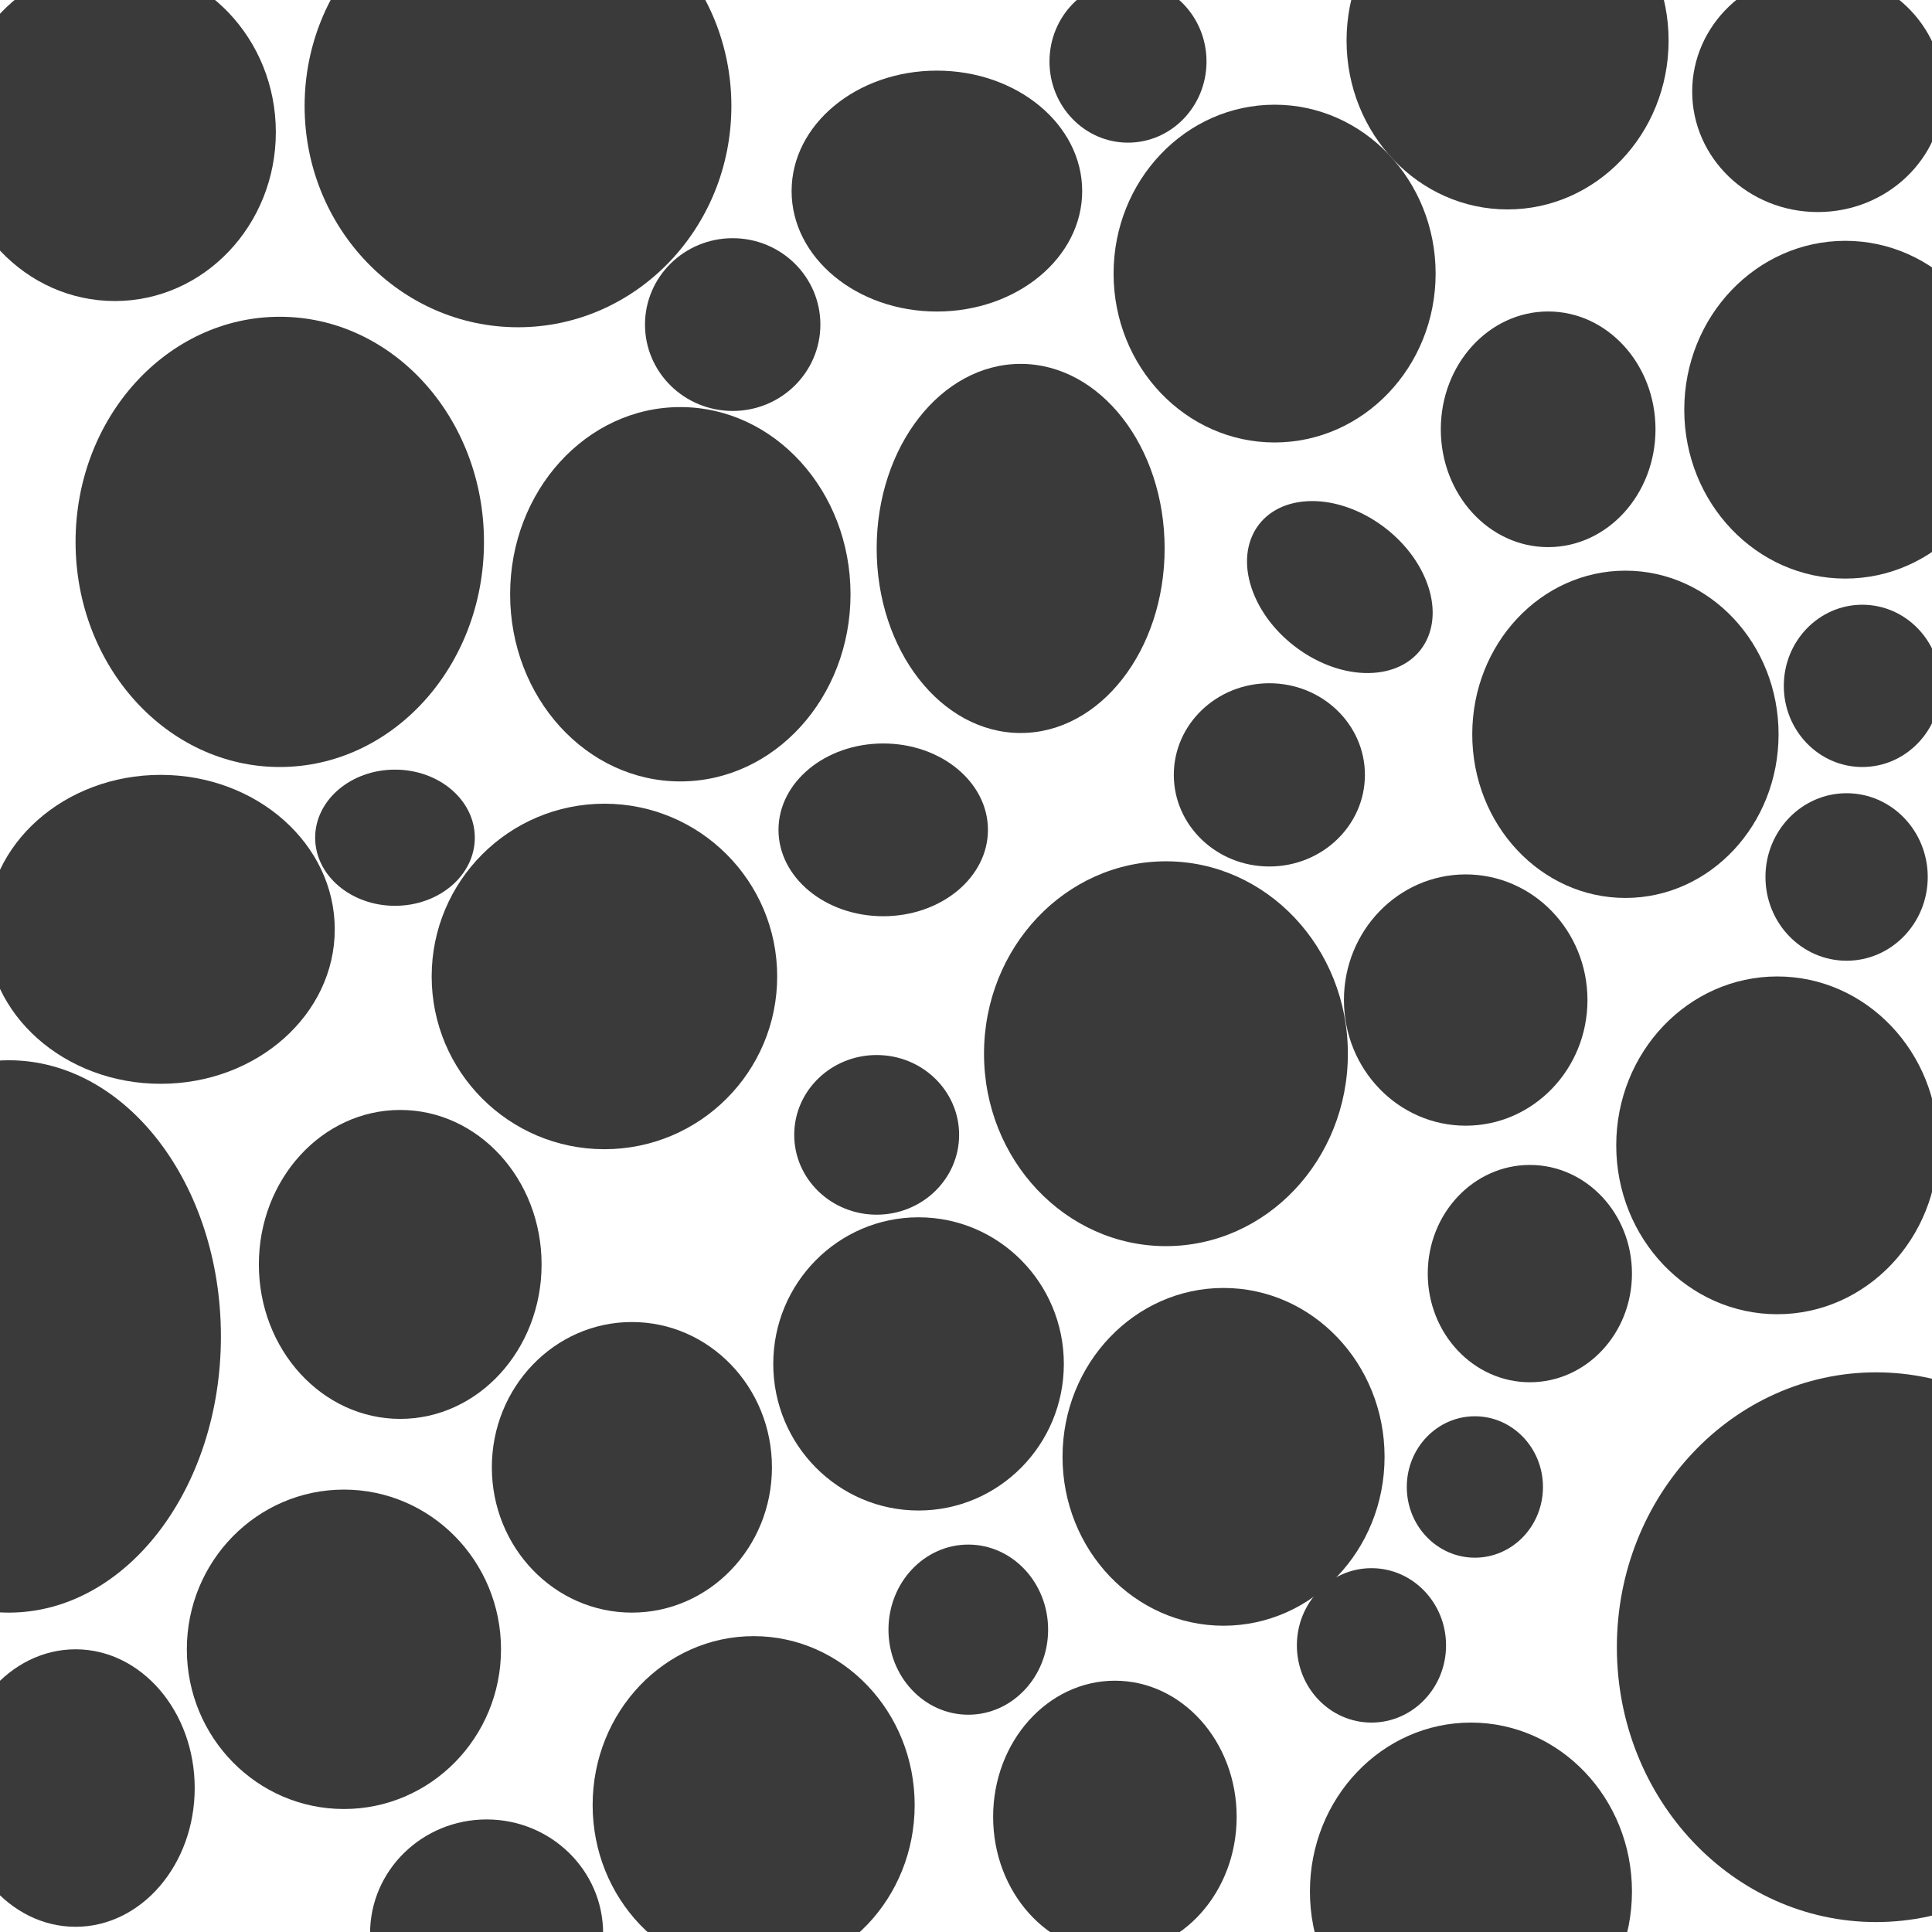
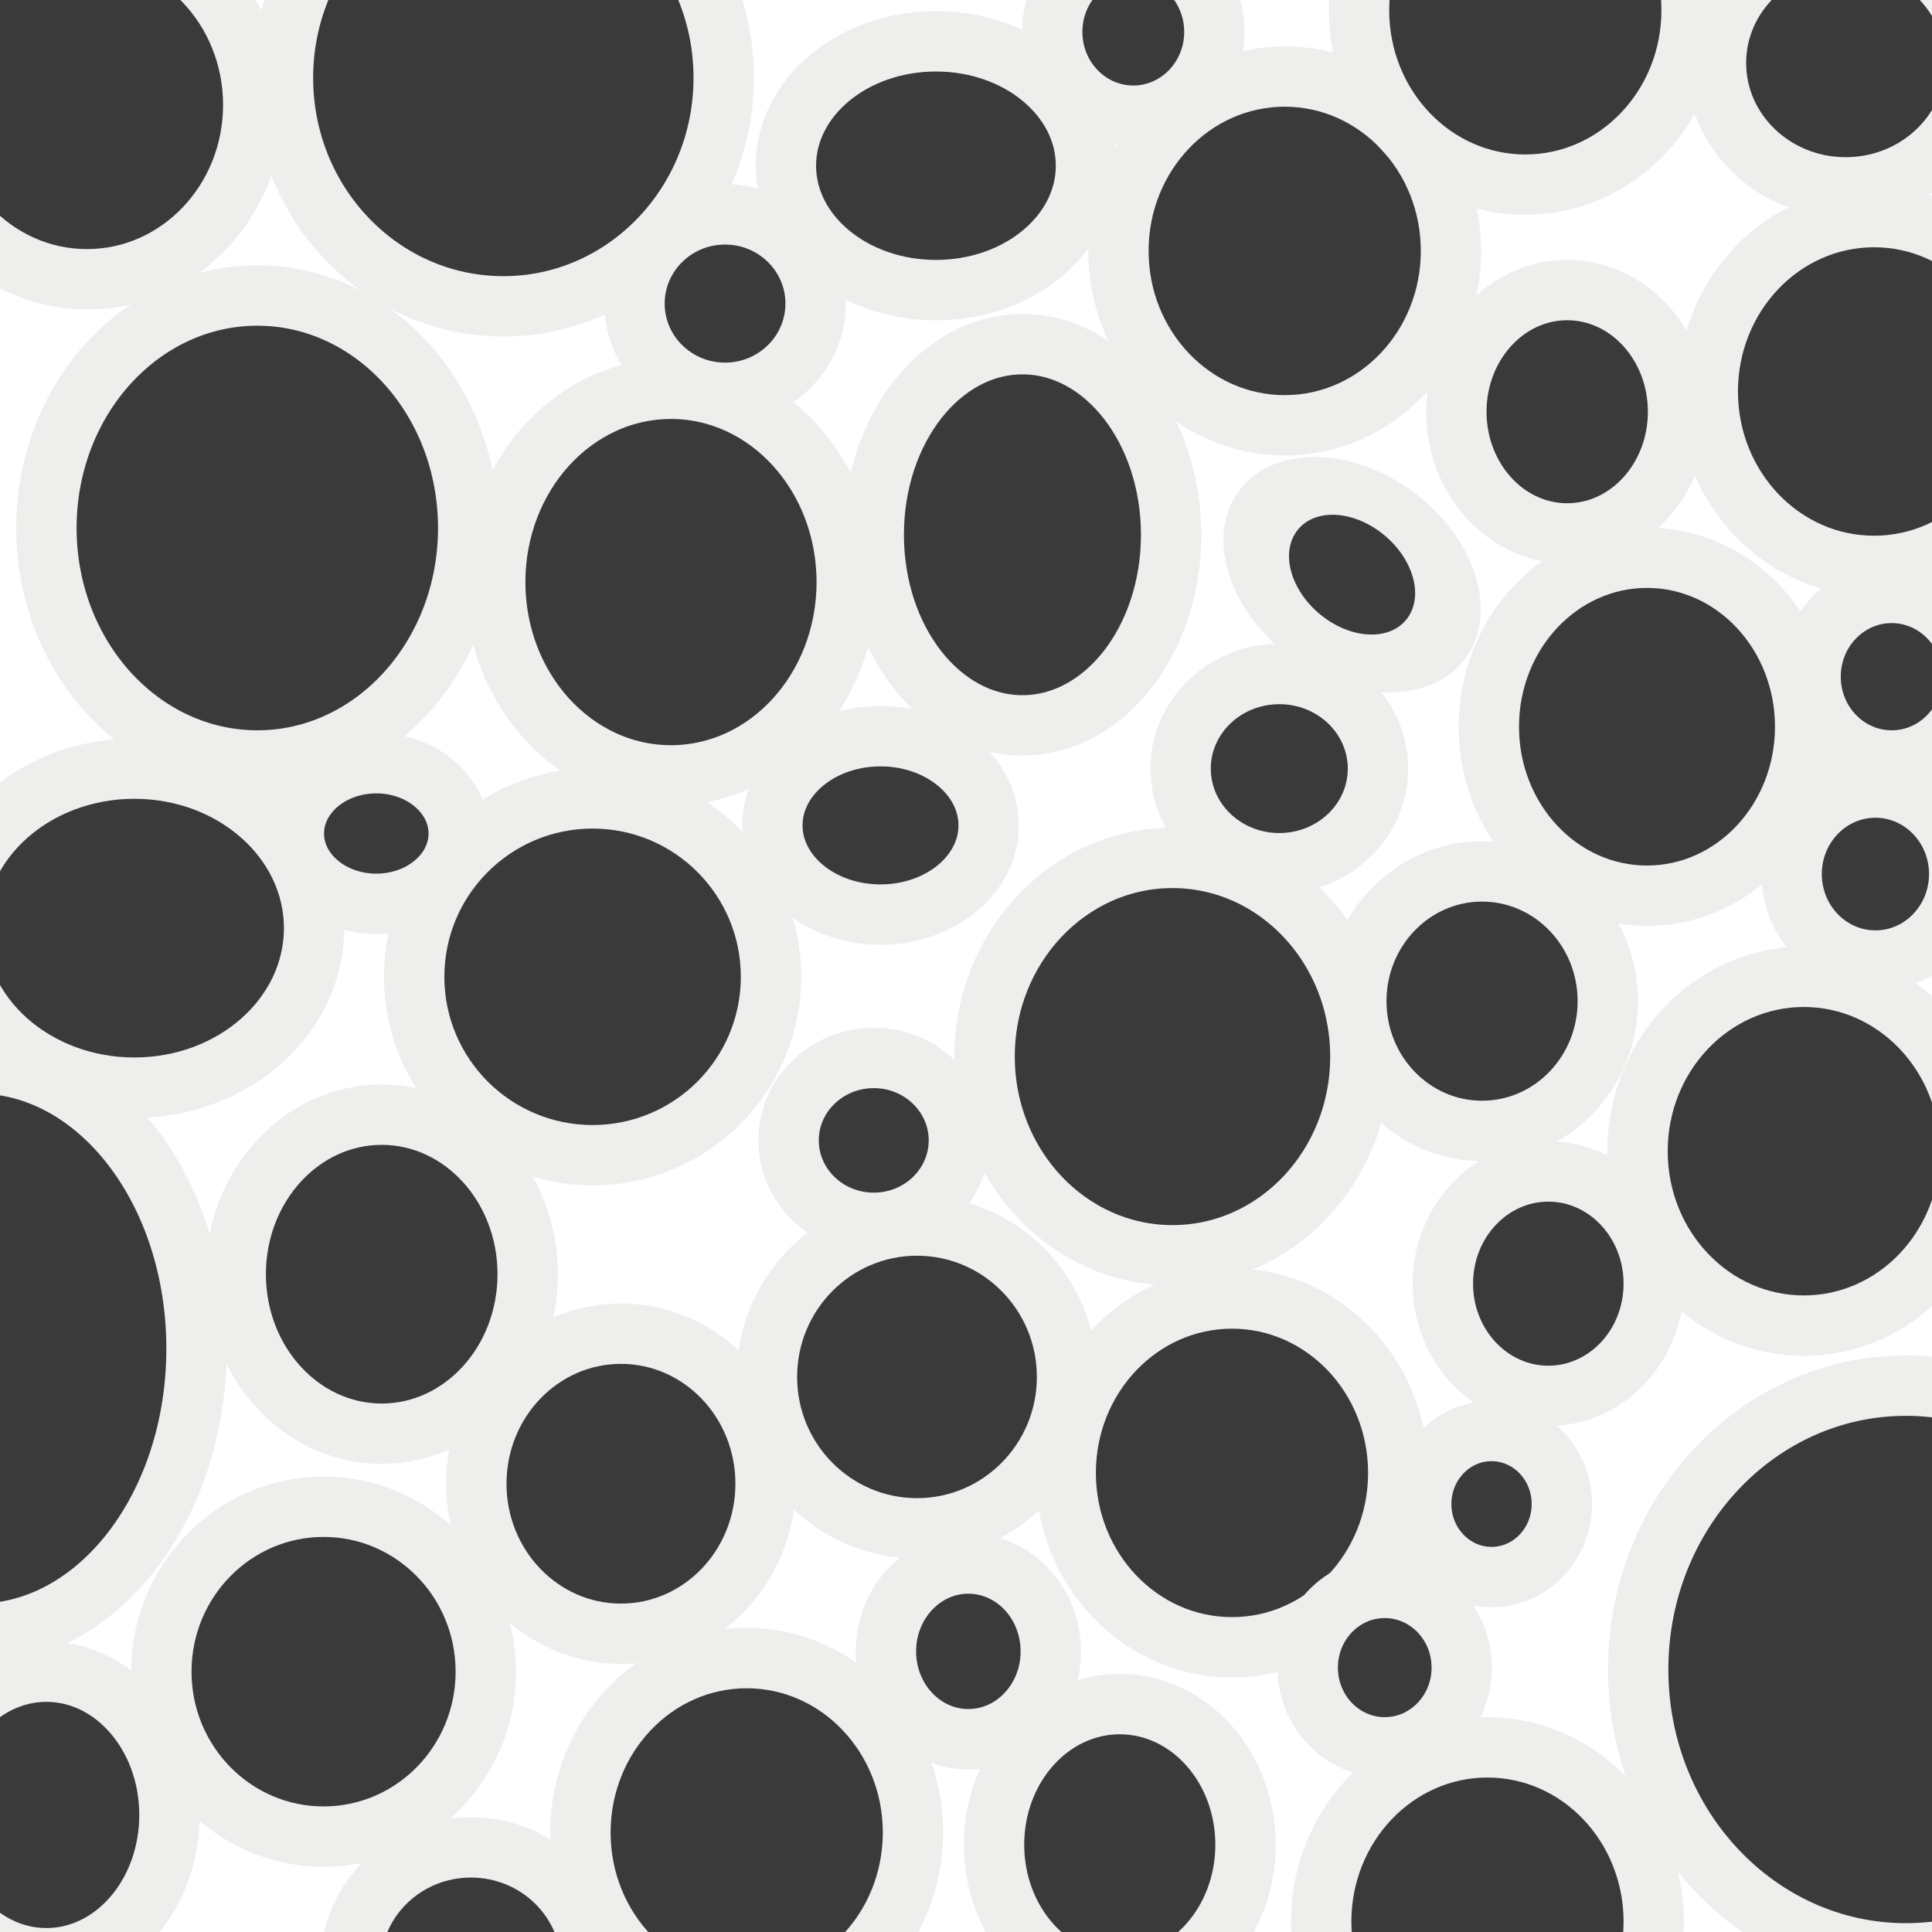
- <svg xmlns="http://www.w3.org/2000/svg" width="128" height="128" viewBox="0 0 128 128" version="1.1" id="svg2144">
-   <defs id="defs2141" />
-   <g id="layer1">
-     <g id="g6143" transform="matrix(3.774914,0,0,3.774914,-5.031178,-2.949839)" style="stroke-width:1;stroke-miterlimit:4;stroke-dasharray:none">
-       <ellipse style="fill:#3a3a3a;fill-opacity:1;stroke-width:1;stroke-miterlimit:4;stroke-dasharray:none" id="path2182-7" cx="13.273" cy="11.211" rx="2.987" ry="3.285" />
-       <ellipse style="fill:#3a3a3a;fill-opacity:1;stroke-width:1;stroke-miterlimit:4;stroke-dasharray:none" id="path2182-6-3" cx="21.796" cy="19.275" rx="3.193" ry="3.377" />
-       <ellipse style="fill:#3a3a3a;fill-opacity:1;stroke-width:1;stroke-miterlimit:4;stroke-dasharray:none" id="path2182-1-3" cx="11.941" cy="17.919" rx="3.032" ry="3.032" />
-       <ellipse style="fill:#3a3a3a;fill-opacity:1;stroke-width:1;stroke-miterlimit:4;stroke-dasharray:none" id="path2182-9-2" cx="6.243" cy="10.292" rx="3.584" ry="3.951" />
-       <ellipse style="fill:#3a3a3a;fill-opacity:1;stroke-width:1;stroke-miterlimit:4;stroke-dasharray:none" id="path2182-3-8" cx="4.153" cy="17.092" rx="3.055" ry="2.711" />
-       <ellipse style="fill:#3a3a3a;fill-opacity:1;stroke-width:1;stroke-miterlimit:4;stroke-dasharray:none" id="path2182-2-2" cx="19.246" cy="10.407" rx="2.527" ry="3.239" />
-       <ellipse style="fill:#3a3a3a;fill-opacity:1;stroke-width:1;stroke-miterlimit:4;stroke-dasharray:none" id="path2182-0-8" cx="8.357" cy="22.973" rx="2.481" ry="2.711" />
-       <ellipse style="fill:#3a3a3a;fill-opacity:1;stroke-width:1;stroke-miterlimit:4;stroke-dasharray:none" id="path2182-35-7" cx="12.423" cy="26.534" rx="2.458" ry="2.55" />
-       <ellipse style="fill:#3a3a3a;fill-opacity:1;stroke-width:1;stroke-miterlimit:4;stroke-dasharray:none" id="path2182-97-09" cx="22.807" cy="26.35" rx="2.826" ry="2.964" />
-       <ellipse style="fill:#3a3a3a;fill-opacity:1;stroke-width:1;stroke-miterlimit:4;stroke-dasharray:none" id="path2182-97-6-4" cx="17.454" cy="24.719" rx="2.55" ry="2.573" />
-       <ellipse style="fill:#3a3a3a;fill-opacity:1;stroke-width:1;stroke-miterlimit:4;stroke-dasharray:none" id="path2182-97-0-4" cx="14.56" cy="32.461" rx="2.826" ry="2.964" />
-       <ellipse style="fill:#3a3a3a;fill-opacity:1;stroke-width:1;stroke-miterlimit:4;stroke-dasharray:none" id="path2182-97-4-93" cx="27.149" cy="33.978" rx="2.826" ry="2.964" />
-       <ellipse style="fill:#3a3a3a;fill-opacity:1;stroke-width:1;stroke-miterlimit:4;stroke-dasharray:none" id="path2182-97-4-6-4" cx="7.369" cy="29.728" rx="2.757" ry="2.803" />
-       <ellipse style="fill:#3a3a3a;fill-opacity:1;stroke-width:1;stroke-miterlimit:4;stroke-dasharray:none" id="path2182-97-4-1-2" cx="29.86" cy="13.669" rx="2.688" ry="2.872" />
-       <ellipse style="fill:#3a3a3a;fill-opacity:1;stroke-width:1;stroke-miterlimit:4;stroke-dasharray:none" id="path2182-97-4-7-4" cx="27.057" cy="18.333" rx="2.137" ry="2.205" />
-       <ellipse style="fill:#3a3a3a;fill-opacity:1;stroke-width:1;stroke-miterlimit:4;stroke-dasharray:none" id="path2182-97-4-0-8" cx="28.183" cy="23.134" rx="1.792" ry="1.907" />
-       <ellipse style="fill:#3a3a3a;fill-opacity:1;stroke-width:1;stroke-miterlimit:4;stroke-dasharray:none" id="path2182-97-4-2-7" cx="20.9" cy="32.668" rx="2.137" ry="2.389" />
-       <ellipse style="fill:#3a3a3a;fill-opacity:1;stroke-width:1;stroke-miterlimit:4;stroke-dasharray:none" id="path2182-97-4-4-0" cx="23.703" cy="5.583" rx="2.826" ry="2.964" />
-       <ellipse style="fill:#3a3a3a;fill-opacity:1;stroke-width:1;stroke-miterlimit:4;stroke-dasharray:none" id="path2182-97-4-5-5" cx="17.776" cy="4.135" rx="2.55" ry="2.114" />
-       <ellipse style="fill:#3a3a3a;fill-opacity:1;stroke-width:1;stroke-miterlimit:4;stroke-dasharray:none" id="path2182-97-4-9-6" cx="32.525" cy="20.883" rx="2.826" ry="2.964" />
-       <ellipse style="fill:#3a3a3a;fill-opacity:1;stroke-width:1;stroke-miterlimit:4;stroke-dasharray:none" id="path2182-97-4-22-6" cx="33.719" cy="7.972" rx="2.826" ry="2.964" />
-       <ellipse style="fill:#3a3a3a;fill-opacity:1;stroke-width:1;stroke-miterlimit:4;stroke-dasharray:none" id="path2182-97-4-41-6" cx="3.348" cy="3.101" rx="2.826" ry="2.964" />
-       <ellipse style="fill:#3a3a3a;fill-opacity:1;stroke-width:1;stroke-miterlimit:4;stroke-dasharray:none" id="path2182-97-4-64-9" cx="27.792" cy="1.493" rx="2.826" ry="2.964" />
-       <ellipse style="fill:#3a3a3a;fill-opacity:1;stroke-width:1;stroke-miterlimit:4;stroke-dasharray:none" id="path2182-97-4-66-6" cx="34.259" cy="29.691" rx="4.549" ry="4.824" />
-       <ellipse style="fill:#3a3a3a;fill-opacity:1;stroke-width:1;stroke-miterlimit:4;stroke-dasharray:none" id="path2182-97-4-8-8" cx="1.488" cy="24.237" rx="3.722" ry="4.847" />
-       <ellipse style="fill:#3a3a3a;fill-opacity:1;stroke-width:1;stroke-miterlimit:4;stroke-dasharray:none" id="path2182-97-4-65-5" cx="2.659" cy="32.163" rx="2.091" ry="2.435" />
-       <ellipse style="fill:#3a3a3a;fill-opacity:1;stroke-width:1;stroke-miterlimit:4;stroke-dasharray:none" id="path2182-97-4-88-8" cx="9.873" cy="34.713" rx="2.045" ry="1.999" />
-       <ellipse style="fill:#3a3a3a;fill-opacity:1;stroke-width:1;stroke-miterlimit:4;stroke-dasharray:none" id="path2182-97-4-410-0" cx="10.424" cy="2.642" rx="3.745" ry="3.883" />
-       <ellipse style="fill:#3a3a3a;fill-opacity:1;stroke-width:1;stroke-miterlimit:4;stroke-dasharray:none" id="path2182-97-4-63-8" cx="33.237" cy="2.389" rx="2.205" ry="2.114" />
-       <ellipse style="fill:#3a3a3a;fill-opacity:1;stroke-width:1;stroke-miterlimit:4;stroke-dasharray:none" id="path2182-97-4-419-6" cx="28.504" cy="8.316" rx="1.884" ry="2.068" />
-       <ellipse style="fill:#3a3a3a;fill-opacity:1;stroke-width:1.024;stroke-miterlimit:4;stroke-dasharray:none" id="path2182-97-4-00-4" cx="13.186" cy="-20.15" rx="1.614" ry="1.525" transform="matrix(0.3591021,0.9332983,-0.9981606,0.06062579,0,0)" />
-       <ellipse style="fill:#3a3a3a;fill-opacity:1;stroke-width:1;stroke-miterlimit:4;stroke-dasharray:none" id="path2182-97-4-87-8" cx="16.834" cy="15.346" rx="1.838" ry="1.516" />
-       <ellipse style="fill:#3a3a3a;fill-opacity:1;stroke-width:1;stroke-miterlimit:4;stroke-dasharray:none" id="path2182-97-4-57-0" cx="14.192" cy="6.478" rx="1.539" ry="1.516" />
-       <ellipse style="fill:#3a3a3a;fill-opacity:1;stroke-width:1;stroke-miterlimit:4;stroke-dasharray:none" id="path2182-97-4-04-8" cx="8.265" cy="15.484" rx="1.401" ry="1.195" />
-       <ellipse style="fill:#3a3a3a;fill-opacity:1;stroke-width:1;stroke-miterlimit:4;stroke-dasharray:none" id="path2182-97-4-68-8" cx="16.719" cy="20.699" rx="1.447" ry="1.401" />
-       <ellipse style="fill:#3a3a3a;fill-opacity:1;stroke-width:1;stroke-miterlimit:4;stroke-dasharray:none" id="path2182-97-4-51-9" cx="23.611" cy="14.381" rx="1.677" ry="1.608" />
-       <ellipse style="fill:#3a3a3a;fill-opacity:1;stroke-width:1;stroke-miterlimit:4;stroke-dasharray:none" id="path2182-97-4-20-5" cx="18.327" cy="29.383" rx="1.401" ry="1.493" />
-       <ellipse style="fill:#3a3a3a;fill-opacity:1;stroke-width:1;stroke-miterlimit:4;stroke-dasharray:none" id="path2182-97-4-16-8" cx="25.403" cy="29.659" rx="1.309" ry="1.355" />
-       <ellipse style="fill:#3a3a3a;fill-opacity:1;stroke-width:1;stroke-miterlimit:4;stroke-dasharray:none" id="path2182-97-4-29-3" cx="27.218" cy="26.879" rx="1.195" ry="1.241" />
-       <ellipse style="fill:#3a3a3a;fill-opacity:1;stroke-width:1;stroke-miterlimit:4;stroke-dasharray:none" id="path2182-97-4-3-3" cx="33.742" cy="16.173" rx="1.424" ry="1.47" />
-       <ellipse style="fill:#3a3a3a;fill-opacity:1;stroke-width:1;stroke-miterlimit:4;stroke-dasharray:none" id="path2182-97-4-99-5" cx="34.018" cy="12.819" rx="1.378" ry="1.424" />
-       <ellipse style="fill:#3a3a3a;fill-opacity:1;stroke-width:1;stroke-miterlimit:4;stroke-dasharray:none" id="path2182-97-4-99-7-1" cx="21.13" cy="1.861" rx="1.378" ry="1.424" />
+ <svg xmlns="http://www.w3.org/2000/svg" width="64" height="64" id="svg2869" version="1.1" viewBox="0 0 64 64">
+   <defs id="defs2871">
+     <linearGradient id="linearGradient5">
+       <stop style="stop-color:#ef2929;stop-opacity:1;" offset="0" id="stop19" />
+       <stop style="stop-color:#ef2929;stop-opacity:0;" offset="1" id="stop20" />
+     </linearGradient>
+     <linearGradient id="swatch18">
+       <stop style="stop-color:#ef2929;stop-opacity:1;" offset="0" id="stop18" />
+     </linearGradient>
+     <linearGradient id="swatch15">
+       <stop style="stop-color:#3d0000;stop-opacity:1;" offset="0" id="stop15" />
+     </linearGradient>
+     <linearGradient id="linearGradient5-1">
+       <stop style="stop-color:#ef2929;stop-opacity:1;" offset="0" id="stop5" />
+       <stop style="stop-color:#ef2929;stop-opacity:0;" offset="1" id="stop6" />
+     </linearGradient>
+     <linearGradient id="linearGradient3836-9">
+       <stop style="stop-color:#a40000;stop-opacity:1" offset="0" id="stop3838-8" />
+       <stop style="stop-color:#ef2929;stop-opacity:1" offset="1" id="stop3840-1" />
+     </linearGradient>
+   </defs>
+   <g id="layer3" style="display:inline">
+     <g id="layer3-2" style="display:inline">
+       <g id="g6143" transform="matrix(1.949236,0,0,1.949236,-3.645323,-2.570591)" style="stroke-width:1.026;stroke-miterlimit:4;stroke-dasharray:none;stroke:#eeeeec;stroke-linejoin:round;stroke-linecap:round">
+         <ellipse style="fill:#3a3a3a;fill-opacity:1;stroke-width:1.026;stroke-miterlimit:4;stroke-dasharray:none;stroke:#eeeeec;stroke-linejoin:round;stroke-linecap:round" id="path2182-7" cx="13.273" cy="11.211" rx="2.987" ry="3.285" />
+         <ellipse style="fill:#3a3a3a;fill-opacity:1;stroke-width:1.026;stroke-miterlimit:4;stroke-dasharray:none;stroke:#eeeeec;stroke-linejoin:round;stroke-linecap:round" id="path2182-6-3" cx="21.796" cy="19.275" rx="3.193" ry="3.377" />
+         <ellipse style="fill:#3a3a3a;fill-opacity:1;stroke-width:1.026;stroke-miterlimit:4;stroke-dasharray:none;stroke:#eeeeec;stroke-linejoin:round;stroke-linecap:round" id="path2182-1-3" cx="11.941" cy="17.919" rx="3.032" ry="3.032" />
+         <ellipse style="fill:#3a3a3a;fill-opacity:1;stroke-width:1.026;stroke-miterlimit:4;stroke-dasharray:none;stroke:#eeeeec;stroke-linejoin:round;stroke-linecap:round" id="path2182-9-2" cx="6.243" cy="10.292" rx="3.584" ry="3.951" />
+         <ellipse style="fill:#3a3a3a;fill-opacity:1;stroke-width:1.026;stroke-miterlimit:4;stroke-dasharray:none;stroke:#eeeeec;stroke-linejoin:round;stroke-linecap:round" id="path2182-3-8" cx="4.153" cy="17.092" rx="3.055" ry="2.711" />
+         <ellipse style="fill:#3a3a3a;fill-opacity:1;stroke-width:1.026;stroke-miterlimit:4;stroke-dasharray:none;stroke:#eeeeec;stroke-linejoin:round;stroke-linecap:round" id="path2182-2-2" cx="19.246" cy="10.407" rx="2.527" ry="3.239" />
+         <ellipse style="fill:#3a3a3a;fill-opacity:1;stroke-width:1.026;stroke-miterlimit:4;stroke-dasharray:none;stroke:#eeeeec;stroke-linejoin:round;stroke-linecap:round" id="path2182-0-8" cx="8.357" cy="22.973" rx="2.481" ry="2.711" />
+         <ellipse style="fill:#3a3a3a;fill-opacity:1;stroke-width:1.026;stroke-miterlimit:4;stroke-dasharray:none;stroke:#eeeeec;stroke-linejoin:round;stroke-linecap:round" id="path2182-35-7" cx="12.423" cy="26.534" rx="2.458" ry="2.55" />
+         <ellipse style="fill:#3a3a3a;fill-opacity:1;stroke-width:1.026;stroke-miterlimit:4;stroke-dasharray:none;stroke:#eeeeec;stroke-linejoin:round;stroke-linecap:round" id="path2182-97-09" cx="22.807" cy="26.35" rx="2.826" ry="2.964" />
+         <ellipse style="fill:#3a3a3a;fill-opacity:1;stroke-width:1.026;stroke-miterlimit:4;stroke-dasharray:none;stroke:#eeeeec;stroke-linejoin:round;stroke-linecap:round" id="path2182-97-6-4" cx="17.454" cy="24.719" rx="2.55" ry="2.573" />
+         <ellipse style="fill:#3a3a3a;fill-opacity:1;stroke-width:1.026;stroke-miterlimit:4;stroke-dasharray:none;stroke:#eeeeec;stroke-linejoin:round;stroke-linecap:round" id="path2182-97-0-4" cx="14.56" cy="32.461" rx="2.826" ry="2.964" />
+         <ellipse style="fill:#3a3a3a;fill-opacity:1;stroke-width:1.026;stroke-miterlimit:4;stroke-dasharray:none;stroke:#eeeeec;stroke-linejoin:round;stroke-linecap:round" id="path2182-97-4-93" cx="27.149" cy="33.978" rx="2.826" ry="2.964" />
+         <ellipse style="fill:#3a3a3a;fill-opacity:1;stroke-width:1.026;stroke-miterlimit:4;stroke-dasharray:none;stroke:#eeeeec;stroke-linejoin:round;stroke-linecap:round" id="path2182-97-4-6-4" cx="7.369" cy="29.728" rx="2.757" ry="2.803" />
+         <ellipse style="fill:#3a3a3a;fill-opacity:1;stroke-width:1.026;stroke-miterlimit:4;stroke-dasharray:none;stroke:#eeeeec;stroke-linejoin:round;stroke-linecap:round" id="path2182-97-4-1-2" cx="29.86" cy="13.669" rx="2.688" ry="2.872" />
+         <ellipse style="fill:#3a3a3a;fill-opacity:1;stroke-width:1.026;stroke-miterlimit:4;stroke-dasharray:none;stroke:#eeeeec;stroke-linejoin:round;stroke-linecap:round" id="path2182-97-4-7-4" cx="27.057" cy="18.333" rx="2.137" ry="2.205" />
+         <ellipse style="fill:#3a3a3a;fill-opacity:1;stroke-width:1.026;stroke-miterlimit:4;stroke-dasharray:none;stroke:#eeeeec;stroke-linejoin:round;stroke-linecap:round" id="path2182-97-4-0-8" cx="28.183" cy="23.134" rx="1.792" ry="1.907" />
+         <ellipse style="fill:#3a3a3a;fill-opacity:1;stroke-width:1.026;stroke-miterlimit:4;stroke-dasharray:none;stroke:#eeeeec;stroke-linejoin:round;stroke-linecap:round" id="path2182-97-4-2-7" cx="20.9" cy="32.668" rx="2.137" ry="2.389" />
+         <ellipse style="fill:#3a3a3a;fill-opacity:1;stroke-width:1.026;stroke-miterlimit:4;stroke-dasharray:none;stroke:#eeeeec;stroke-linejoin:round;stroke-linecap:round" id="path2182-97-4-4-0" cx="23.703" cy="5.583" rx="2.826" ry="2.964" />
+         <ellipse style="fill:#3a3a3a;fill-opacity:1;stroke-width:1.026;stroke-miterlimit:4;stroke-dasharray:none;stroke:#eeeeec;stroke-linejoin:round;stroke-linecap:round" id="path2182-97-4-5-5" cx="17.776" cy="4.135" rx="2.55" ry="2.114" />
+         <ellipse style="fill:#3a3a3a;fill-opacity:1;stroke-width:1.026;stroke-miterlimit:4;stroke-dasharray:none;stroke:#eeeeec;stroke-linejoin:round;stroke-linecap:round" id="path2182-97-4-9-6" cx="32.525" cy="20.883" rx="2.826" ry="2.964" />
+         <ellipse style="fill:#3a3a3a;fill-opacity:1;stroke-width:1.026;stroke-miterlimit:4;stroke-dasharray:none;stroke:#eeeeec;stroke-linejoin:round;stroke-linecap:round" id="path2182-97-4-22-6" cx="33.719" cy="7.972" rx="2.826" ry="2.964" />
+         <ellipse style="fill:#3a3a3a;fill-opacity:1;stroke-width:1.026;stroke-miterlimit:4;stroke-dasharray:none;stroke:#eeeeec;stroke-linejoin:round;stroke-linecap:round" id="path2182-97-4-41-6" cx="3.348" cy="3.101" rx="2.826" ry="2.964" />
+         <ellipse style="fill:#3a3a3a;fill-opacity:1;stroke-width:1.026;stroke-miterlimit:4;stroke-dasharray:none;stroke:#eeeeec;stroke-linejoin:round;stroke-linecap:round" id="path2182-97-4-64-9" cx="27.792" cy="1.493" rx="2.826" ry="2.964" />
+         <ellipse style="fill:#3a3a3a;fill-opacity:1;stroke-width:1.026;stroke-miterlimit:4;stroke-dasharray:none;stroke:#eeeeec;stroke-linejoin:round;stroke-linecap:round" id="path2182-97-4-66-6" cx="34.259" cy="29.691" rx="4.549" ry="4.824" />
+         <ellipse style="fill:#3a3a3a;fill-opacity:1;stroke-width:1.026;stroke-miterlimit:4;stroke-dasharray:none;stroke:#eeeeec;stroke-linejoin:round;stroke-linecap:round" id="path2182-97-4-8-8" cx="1.488" cy="24.237" rx="3.722" ry="4.847" />
+         <ellipse style="fill:#3a3a3a;fill-opacity:1;stroke-width:1.026;stroke-miterlimit:4;stroke-dasharray:none;stroke:#eeeeec;stroke-linejoin:round;stroke-linecap:round" id="path2182-97-4-65-5" cx="2.659" cy="32.163" rx="2.091" ry="2.435" />
+         <ellipse style="fill:#3a3a3a;fill-opacity:1;stroke-width:1.026;stroke-miterlimit:4;stroke-dasharray:none;stroke:#eeeeec;stroke-linejoin:round;stroke-linecap:round" id="path2182-97-4-88-8" cx="9.873" cy="34.713" rx="2.045" ry="1.999" />
+         <ellipse style="fill:#3a3a3a;fill-opacity:1;stroke-width:1.026;stroke-miterlimit:4;stroke-dasharray:none;stroke:#eeeeec;stroke-linejoin:round;stroke-linecap:round" id="path2182-97-4-410-0" cx="10.424" cy="2.642" rx="3.745" ry="3.883" />
+         <ellipse style="fill:#3a3a3a;fill-opacity:1;stroke-width:1.026;stroke-miterlimit:4;stroke-dasharray:none;stroke:#eeeeec;stroke-linejoin:round;stroke-linecap:round" id="path2182-97-4-63-8" cx="33.237" cy="2.389" rx="2.205" ry="2.114" />
+         <ellipse style="fill:#3a3a3a;fill-opacity:1;stroke-width:1.026;stroke-miterlimit:4;stroke-dasharray:none;stroke:#eeeeec;stroke-linejoin:round;stroke-linecap:round" id="path2182-97-4-419-6" cx="28.504" cy="8.316" rx="1.884" ry="2.068" />
+         <ellipse style="fill:#3a3a3a;fill-opacity:1;stroke-width:1.051;stroke-miterlimit:4;stroke-dasharray:none;stroke:#eeeeec;stroke-linejoin:round;stroke-linecap:round" id="path2182-97-4-00-4" cx="13.186" cy="-20.15" rx="1.614" ry="1.525" transform="matrix(0.3591021,0.9332983,-0.9981606,0.06062579,0,0)" />
+         <ellipse style="fill:#3a3a3a;fill-opacity:1;stroke-width:1.026;stroke-miterlimit:4;stroke-dasharray:none;stroke:#eeeeec;stroke-linejoin:round;stroke-linecap:round" id="path2182-97-4-87-8" cx="16.834" cy="15.346" rx="1.838" ry="1.516" />
+         <ellipse style="fill:#3a3a3a;fill-opacity:1;stroke-width:1.026;stroke-miterlimit:4;stroke-dasharray:none;stroke:#eeeeec;stroke-linejoin:round;stroke-linecap:round" id="path2182-97-4-57-0" cx="14.192" cy="6.478" rx="1.539" ry="1.516" />
+         <ellipse style="fill:#3a3a3a;fill-opacity:1;stroke-width:1.026;stroke-miterlimit:4;stroke-dasharray:none;stroke:#eeeeec;stroke-linejoin:round;stroke-linecap:round" id="path2182-97-4-04-8" cx="8.265" cy="15.484" rx="1.401" ry="1.195" />
+         <ellipse style="fill:#3a3a3a;fill-opacity:1;stroke-width:1.026;stroke-miterlimit:4;stroke-dasharray:none;stroke:#eeeeec;stroke-linejoin:round;stroke-linecap:round" id="path2182-97-4-68-8" cx="16.719" cy="20.699" rx="1.447" ry="1.401" />
+         <ellipse style="fill:#3a3a3a;fill-opacity:1;stroke-width:1.026;stroke-miterlimit:4;stroke-dasharray:none;stroke:#eeeeec;stroke-linejoin:round;stroke-linecap:round" id="path2182-97-4-51-9" cx="23.611" cy="14.381" rx="1.677" ry="1.608" />
+         <ellipse style="fill:#3a3a3a;fill-opacity:1;stroke-width:1.026;stroke-miterlimit:4;stroke-dasharray:none;stroke:#eeeeec;stroke-linejoin:round;stroke-linecap:round" id="path2182-97-4-20-5" cx="18.327" cy="29.383" rx="1.401" ry="1.493" />
+         <ellipse style="fill:#3a3a3a;fill-opacity:1;stroke-width:1.026;stroke-miterlimit:4;stroke-dasharray:none;stroke:#eeeeec;stroke-linejoin:round;stroke-linecap:round" id="path2182-97-4-16-8" cx="25.403" cy="29.659" rx="1.309" ry="1.355" />
+         <ellipse style="fill:#3a3a3a;fill-opacity:1;stroke-width:1.026;stroke-miterlimit:4;stroke-dasharray:none;stroke:#eeeeec;stroke-linejoin:round;stroke-linecap:round" id="path2182-97-4-29-3" cx="27.218" cy="26.879" rx="1.195" ry="1.241" />
+         <ellipse style="fill:#3a3a3a;fill-opacity:1;stroke-width:1.026;stroke-miterlimit:4;stroke-dasharray:none;stroke:#eeeeec;stroke-linejoin:round;stroke-linecap:round" id="path2182-97-4-3-3" cx="33.742" cy="16.173" rx="1.424" ry="1.47" />
+         <ellipse style="fill:#3a3a3a;fill-opacity:1;stroke-width:1.026;stroke-miterlimit:4;stroke-dasharray:none;stroke:#eeeeec;stroke-linejoin:round;stroke-linecap:round" id="path2182-97-4-99-5" cx="34.018" cy="12.819" rx="1.378" ry="1.424" />
+         <ellipse style="fill:#3a3a3a;fill-opacity:1;stroke-width:1.026;stroke-miterlimit:4;stroke-dasharray:none;stroke:#eeeeec;stroke-linejoin:round;stroke-linecap:round" id="path2182-97-4-99-7-1" cx="21.13" cy="1.861" rx="1.378" ry="1.424" />
+       </g>
    </g>
  </g>
</svg>
